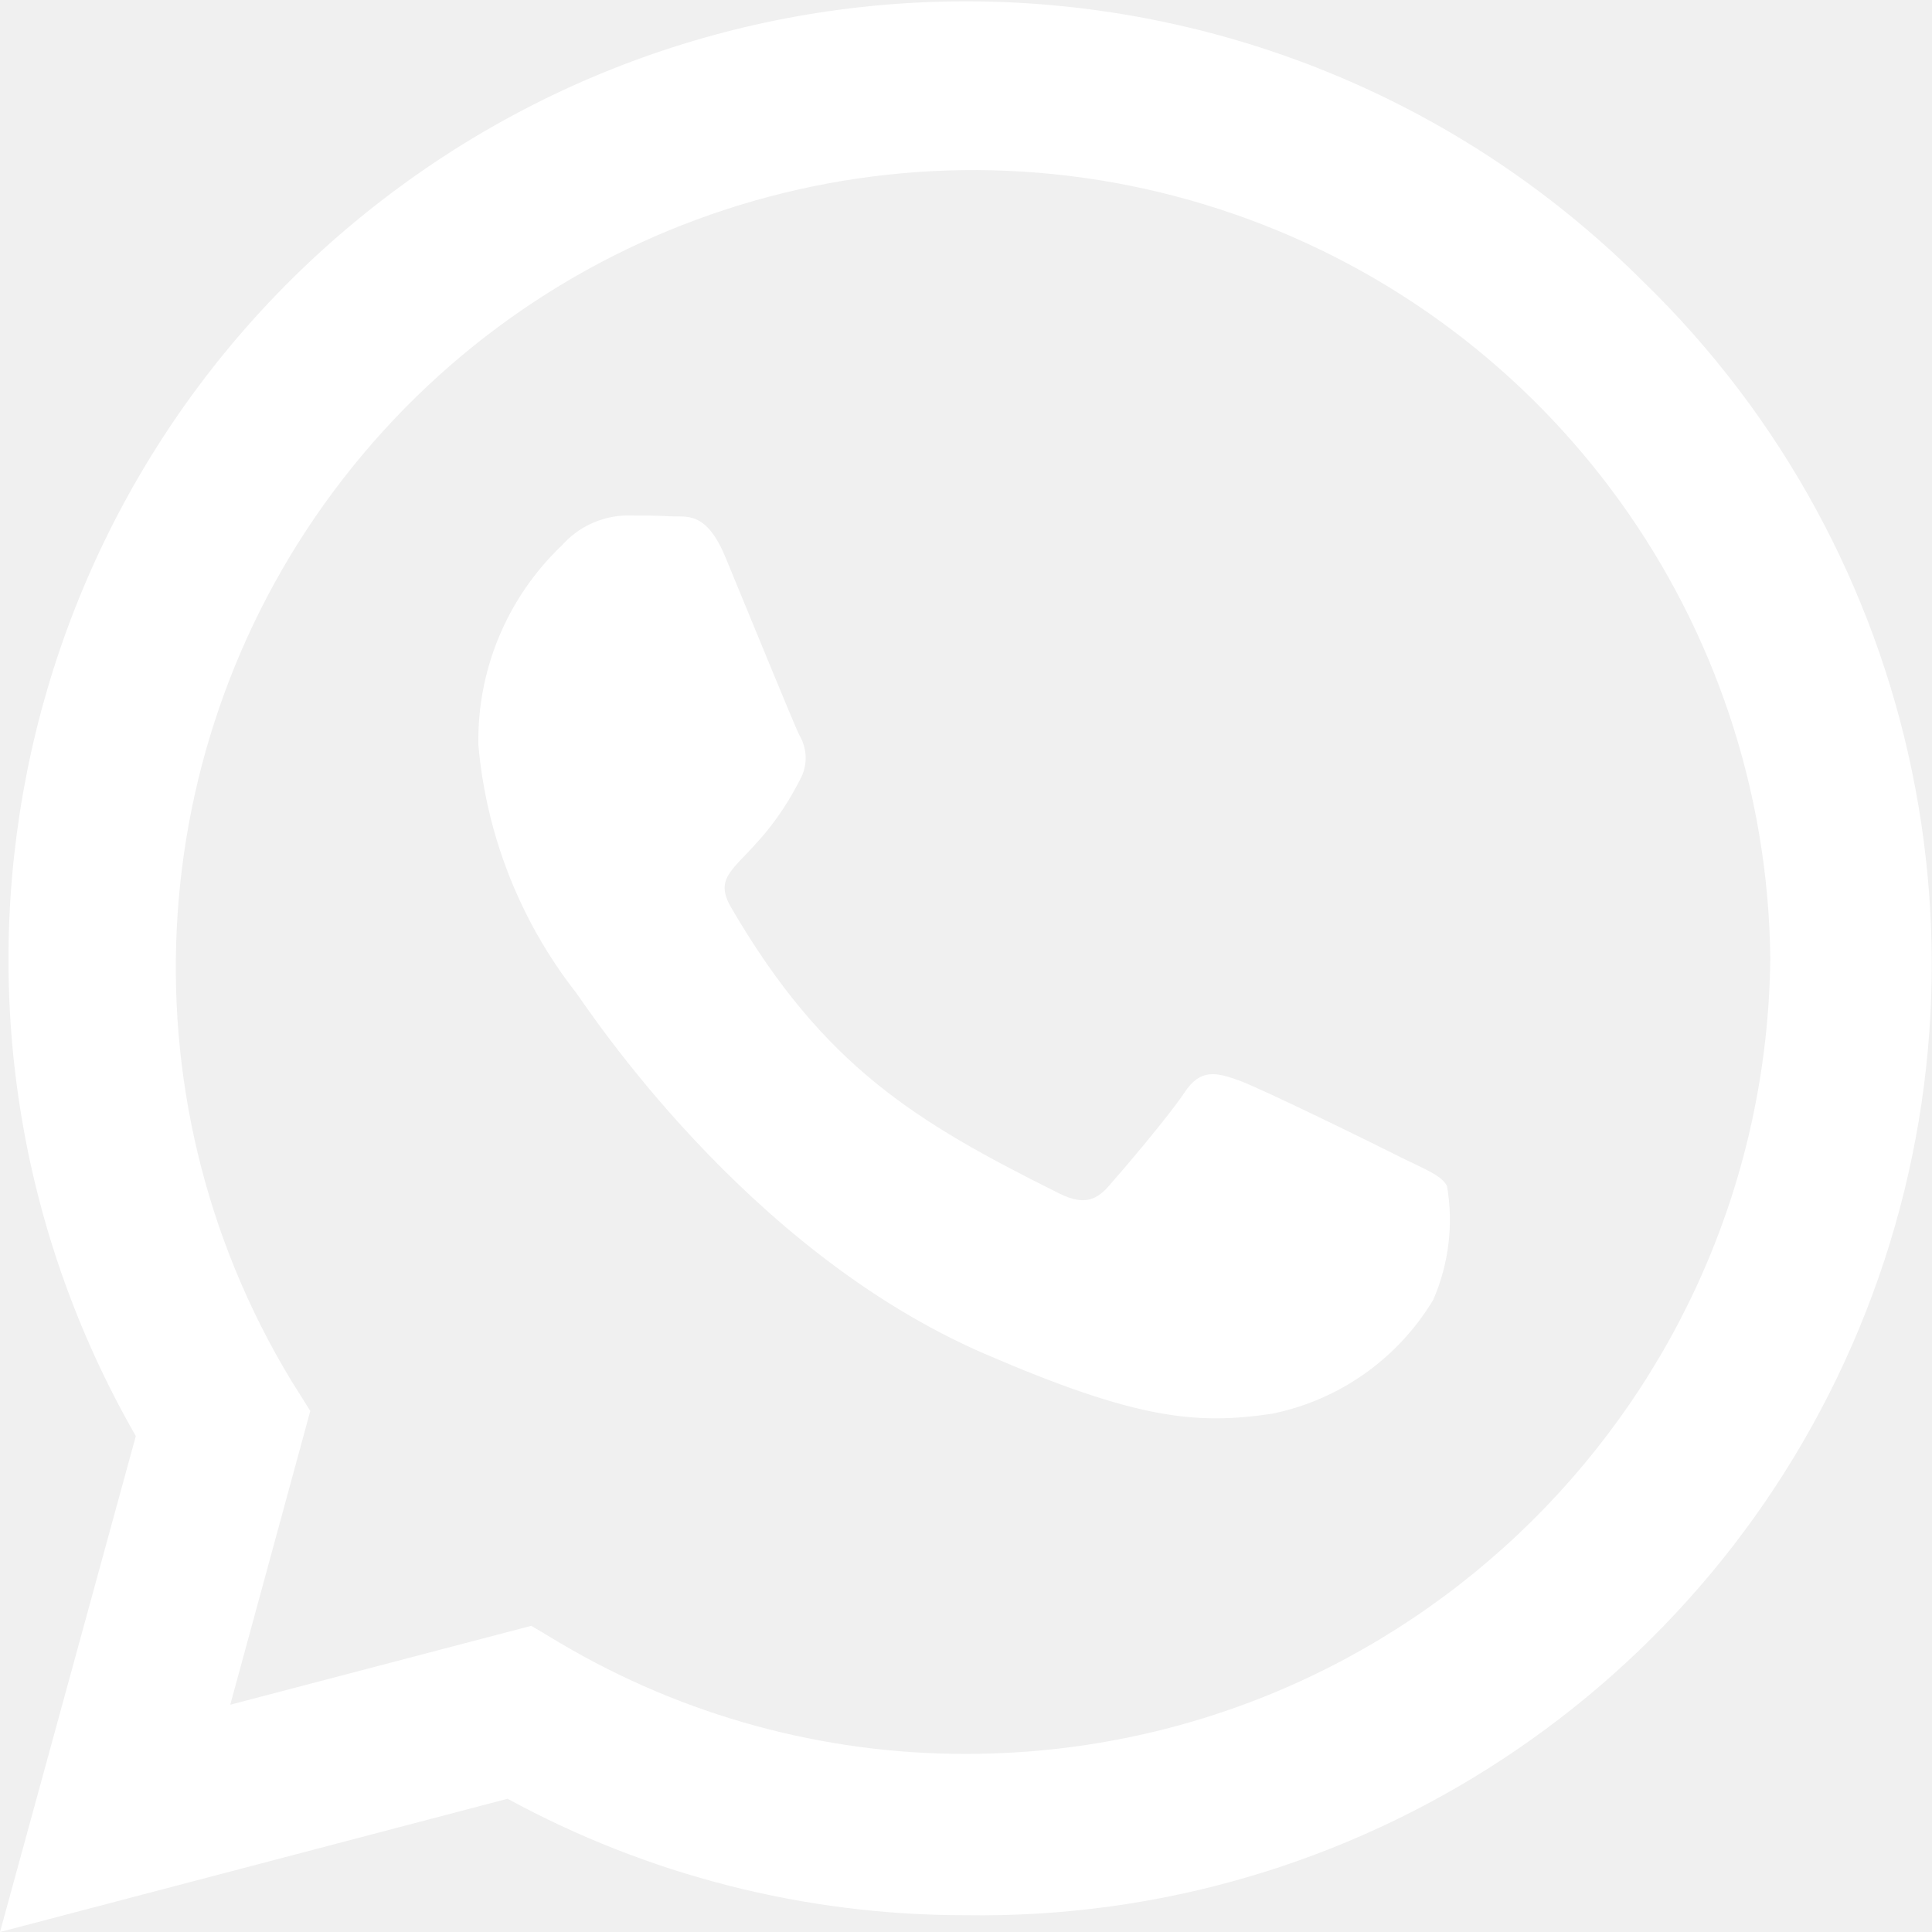
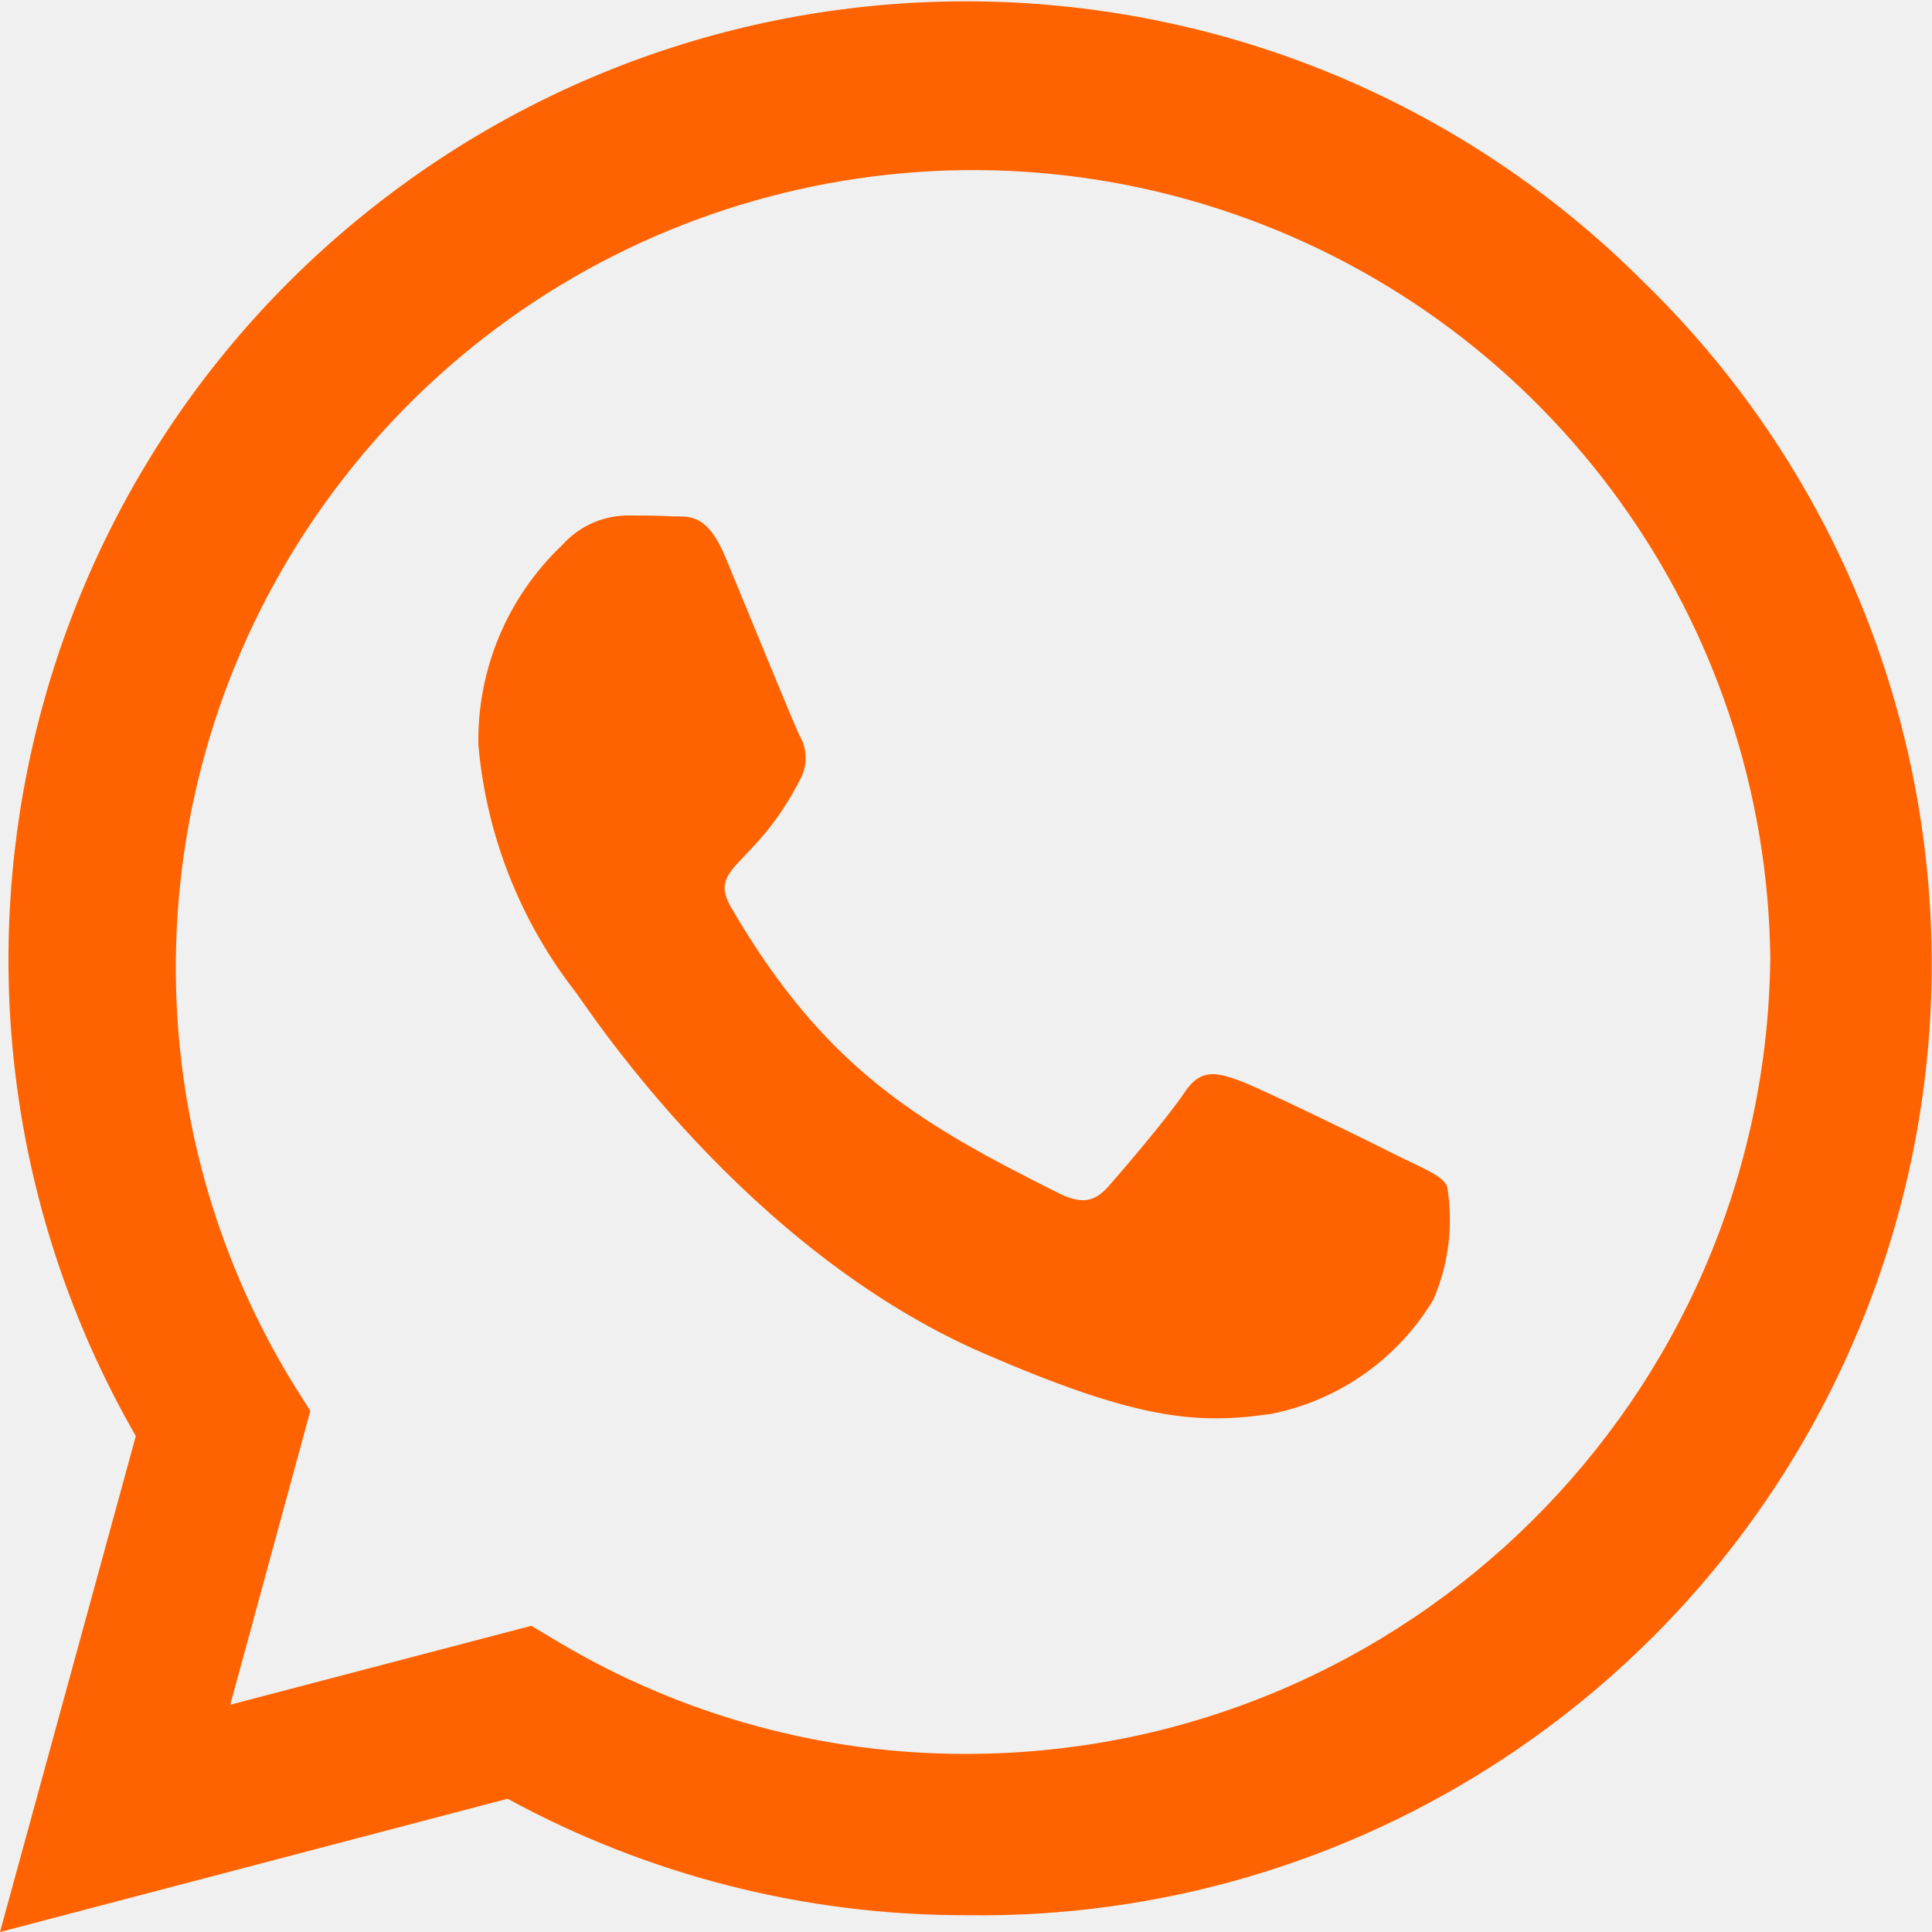
<svg xmlns="http://www.w3.org/2000/svg" width="33" height="33" viewBox="0 0 33 33">
-   <path id="whatsapp" d="M28.057,36.8A16.358,16.358,0,0,0,2.32,56.529L0,65l8.67-2.276a16.3,16.3,0,0,0,7.815,1.989h.007A16.249,16.249,0,0,0,28.057,36.8ZM16.493,61.958a13.568,13.568,0,0,1-6.924-1.893l-.494-.295L3.933,61.118,5.3,56.1l-.324-.516A13.618,13.618,0,1,1,30.238,48.36,13.744,13.744,0,0,1,16.493,61.958Zm7.454-10.18c-.405-.206-2.416-1.193-2.792-1.326s-.648-.206-.921.206-1.053,1.326-1.3,1.606-.479.309-.884.1c-2.4-1.2-3.978-2.144-5.561-4.862-.42-.722.42-.67,1.2-2.232a.757.757,0,0,0-.037-.715c-.1-.206-.921-2.217-1.26-3.035-.331-.8-.67-.685-.921-.7s-.508-.015-.781-.015a1.514,1.514,0,0,0-1.09.508,4.591,4.591,0,0,0-1.429,3.41,8,8,0,0,0,1.665,4.228c.206.273,2.88,4.4,6.983,6.173,2.593,1.12,3.609,1.215,4.906,1.024a4.185,4.185,0,0,0,2.755-1.945,3.417,3.417,0,0,0,.236-1.945C24.625,52.08,24.352,51.977,23.947,51.778Z" transform="translate(0 -32)" fill="#fff" />
+   <path id="whatsapp" d="M28.057,36.8A16.358,16.358,0,0,0,2.32,56.529L0,65l8.67-2.276a16.3,16.3,0,0,0,7.815,1.989h.007A16.249,16.249,0,0,0,28.057,36.8ZM16.493,61.958a13.568,13.568,0,0,1-6.924-1.893l-.494-.295L3.933,61.118,5.3,56.1l-.324-.516A13.618,13.618,0,1,1,30.238,48.36,13.744,13.744,0,0,1,16.493,61.958Zm7.454-10.18c-.405-.206-2.416-1.193-2.792-1.326s-.648-.206-.921.206-1.053,1.326-1.3,1.606-.479.309-.884.1c-2.4-1.2-3.978-2.144-5.561-4.862-.42-.722.42-.67,1.2-2.232a.757.757,0,0,0-.037-.715c-.1-.206-.921-2.217-1.26-3.035-.331-.8-.67-.685-.921-.7s-.508-.015-.781-.015a1.514,1.514,0,0,0-1.09.508,4.591,4.591,0,0,0-1.429,3.41,8,8,0,0,0,1.665,4.228c.206.273,2.88,4.4,6.983,6.173,2.593,1.12,3.609,1.215,4.906,1.024a4.185,4.185,0,0,0,2.755-1.945,3.417,3.417,0,0,0,.236-1.945C24.625,52.08,24.352,51.977,23.947,51.778Z" transform="translate(0 -32)" fill="#FF6200" />
</svg>
